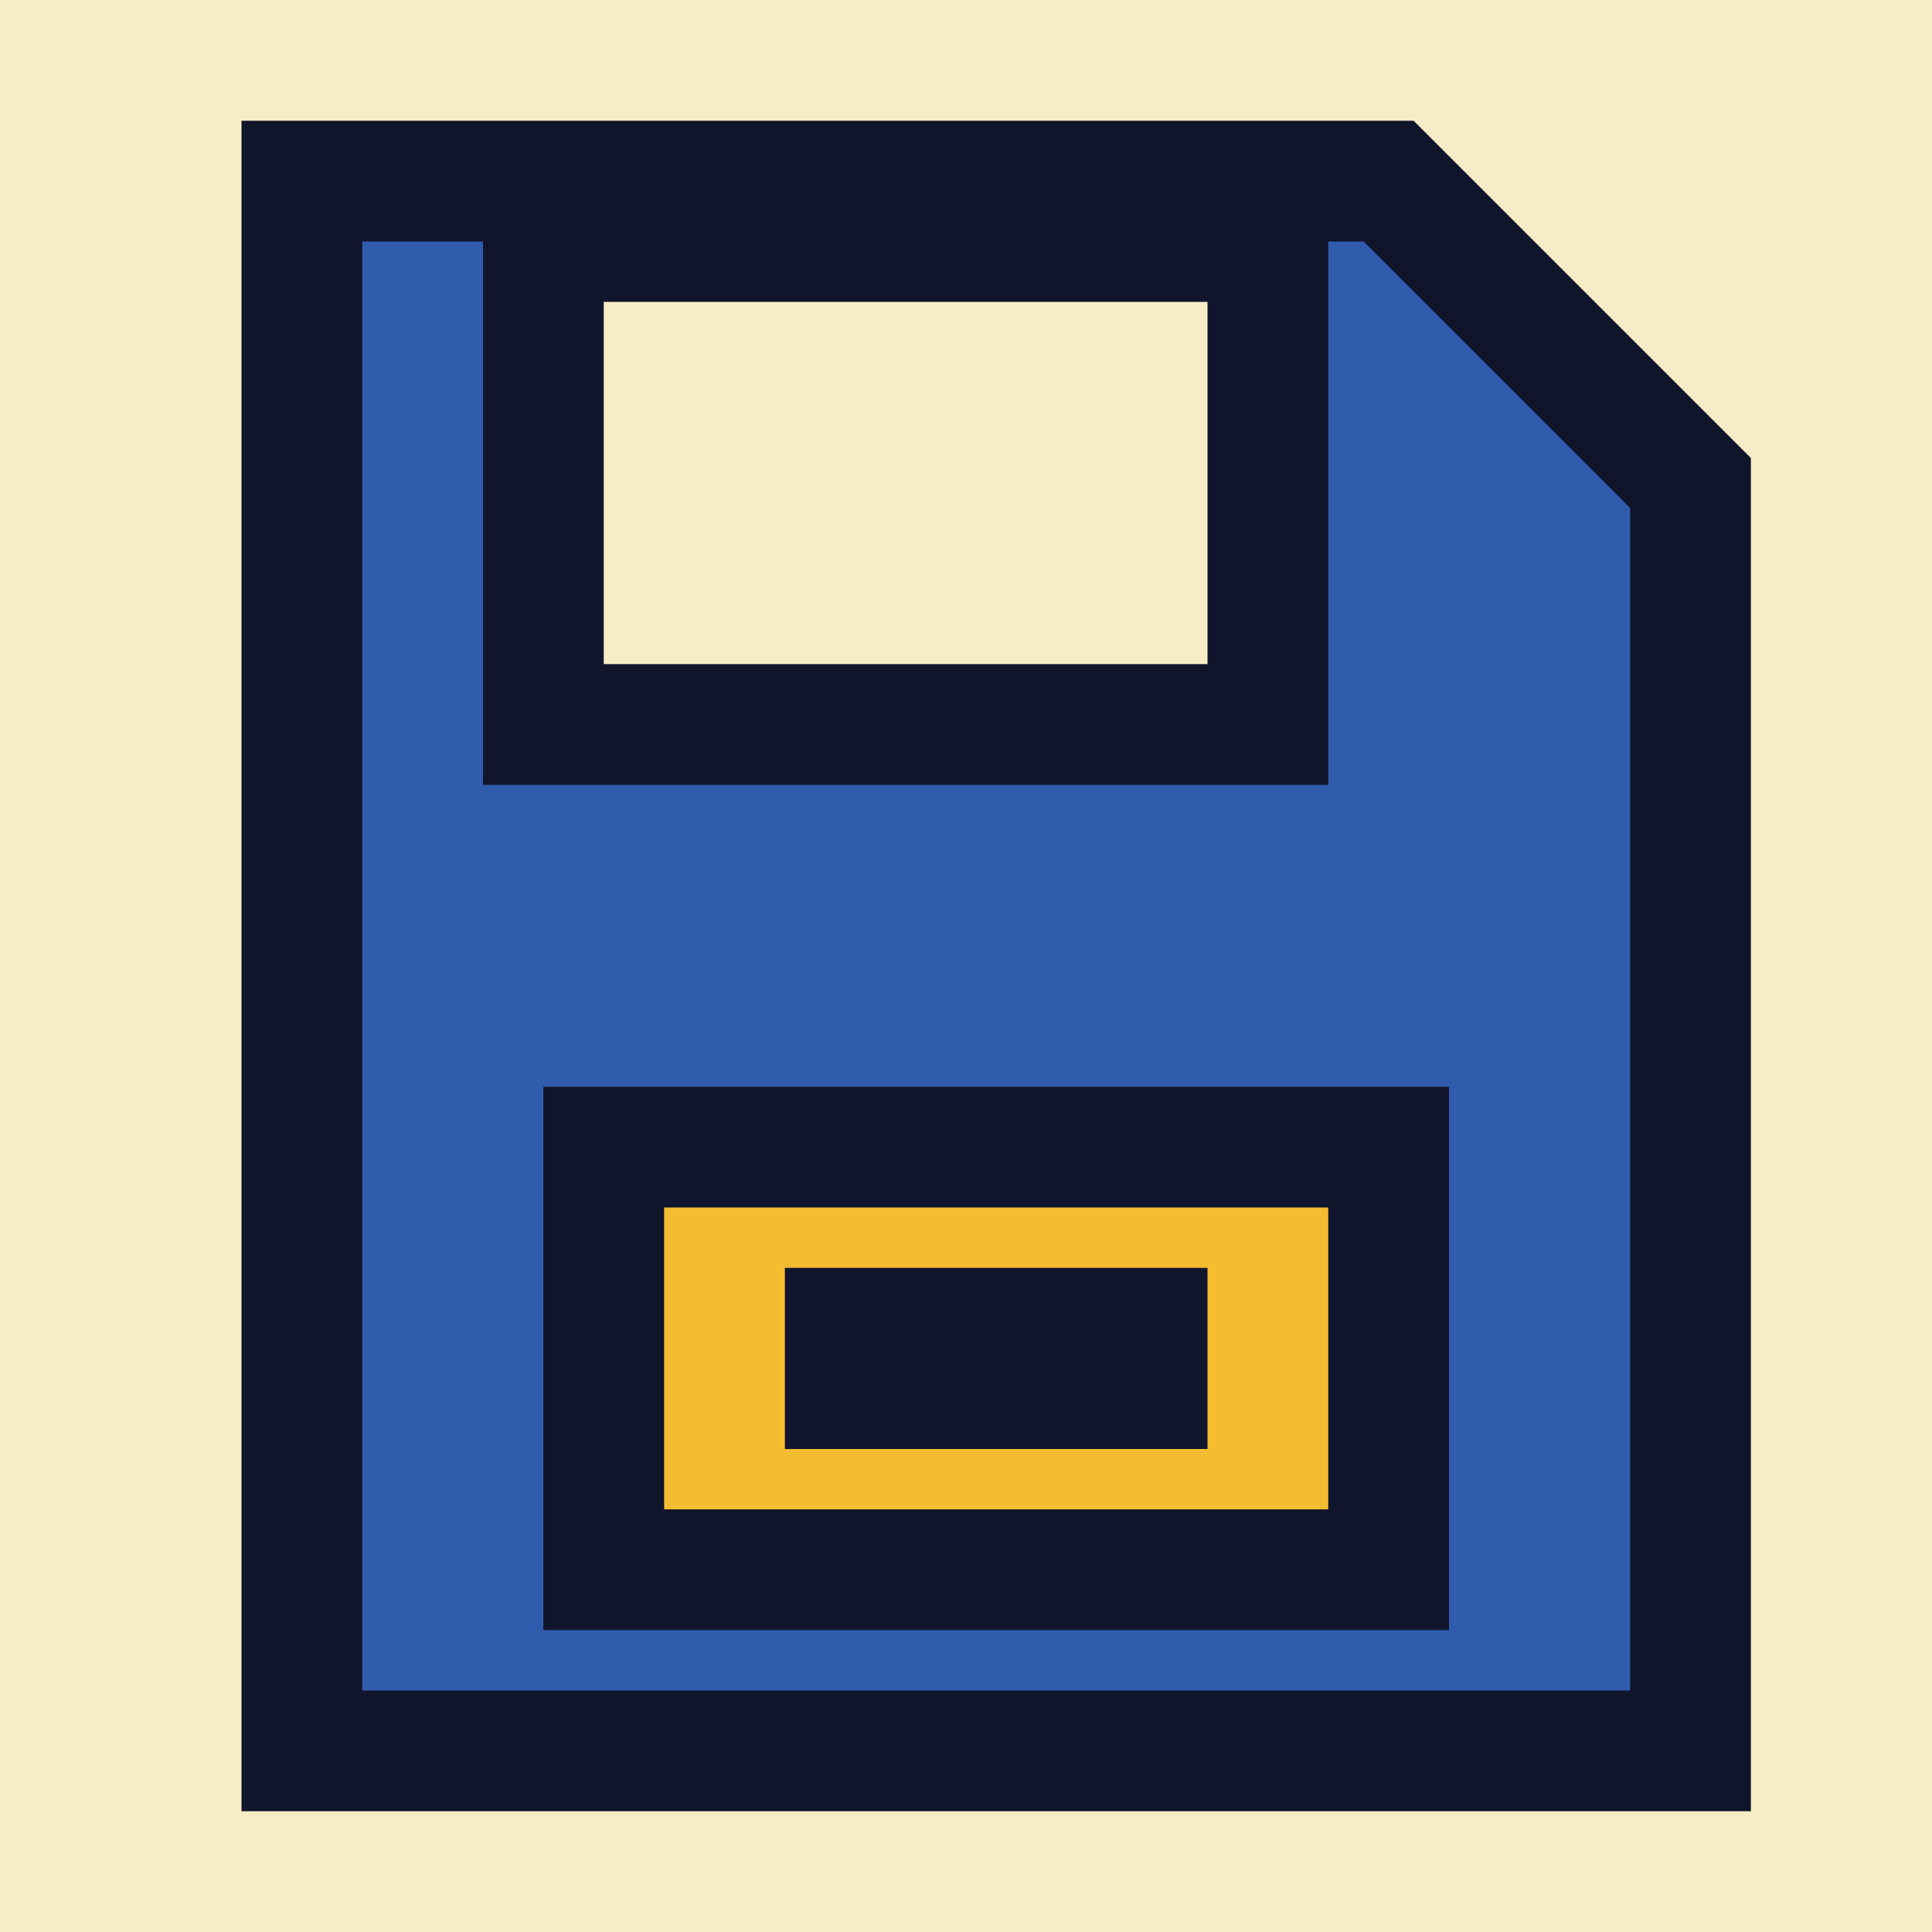
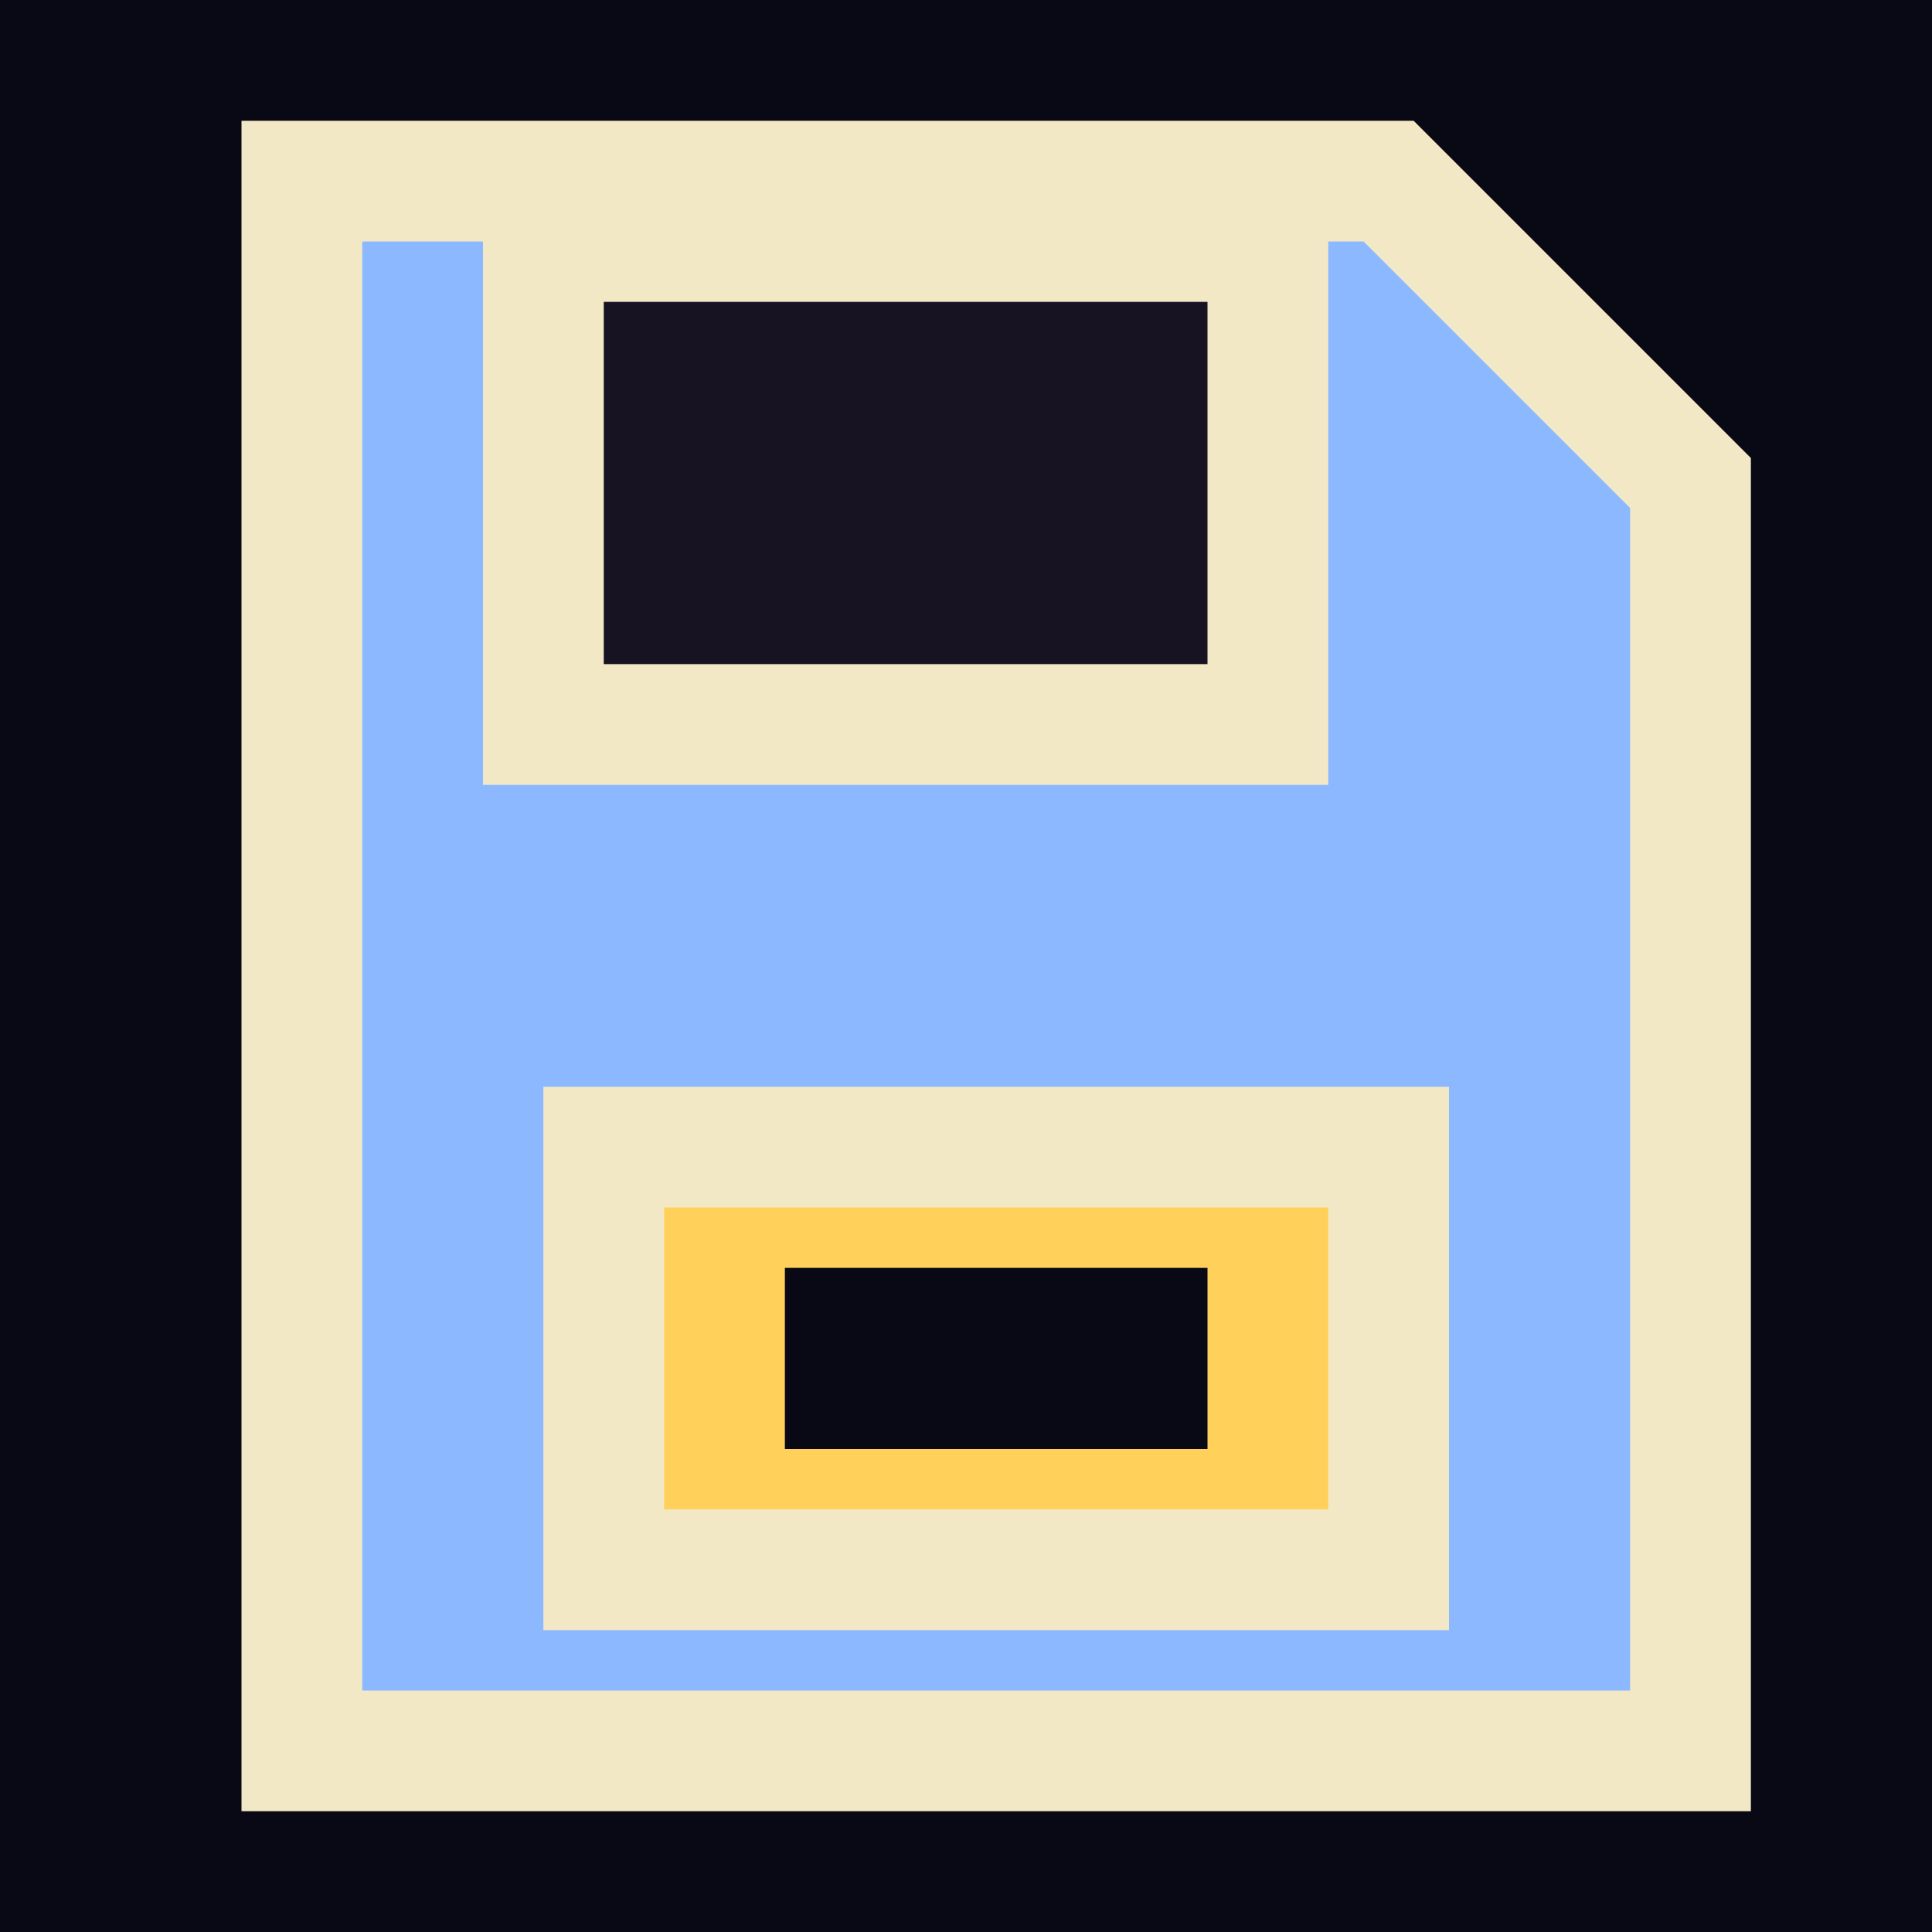
<svg xmlns="http://www.w3.org/2000/svg" viewBox="0 0 64 64">
-   <rect width="64" height="64" fill="#f6edc7" />
-   <path d="M10 6h36l10 10v42H10z" fill="#315cad" stroke="#11152b" stroke-width="4" />
-   <path d="M18 8h24v16H18z" fill="#f6edc7" stroke="#11152b" stroke-width="4" />
-   <path d="M20 38h26v14H20z" fill="#f4bc31" stroke="#11152b" stroke-width="4" />
-   <path d="M26 42h14v6H26z" fill="#11152b" />
+   <rect width="64" height="64" fill="#080914" />
+   <path d="M10 6h36l10 10v42H10z" fill="#8bb8ff" stroke="#f3e8c5" stroke-width="4" />
+   <path d="M18 8h24v16H18z" fill="#171322" stroke="#f3e8c5" stroke-width="4" />
+   <path d="M20 38h26v14H20z" fill="#ffd15a" stroke="#f3e8c5" stroke-width="4" />
+   <path d="M26 42h14v6H26z" fill="#080914" />
</svg>
